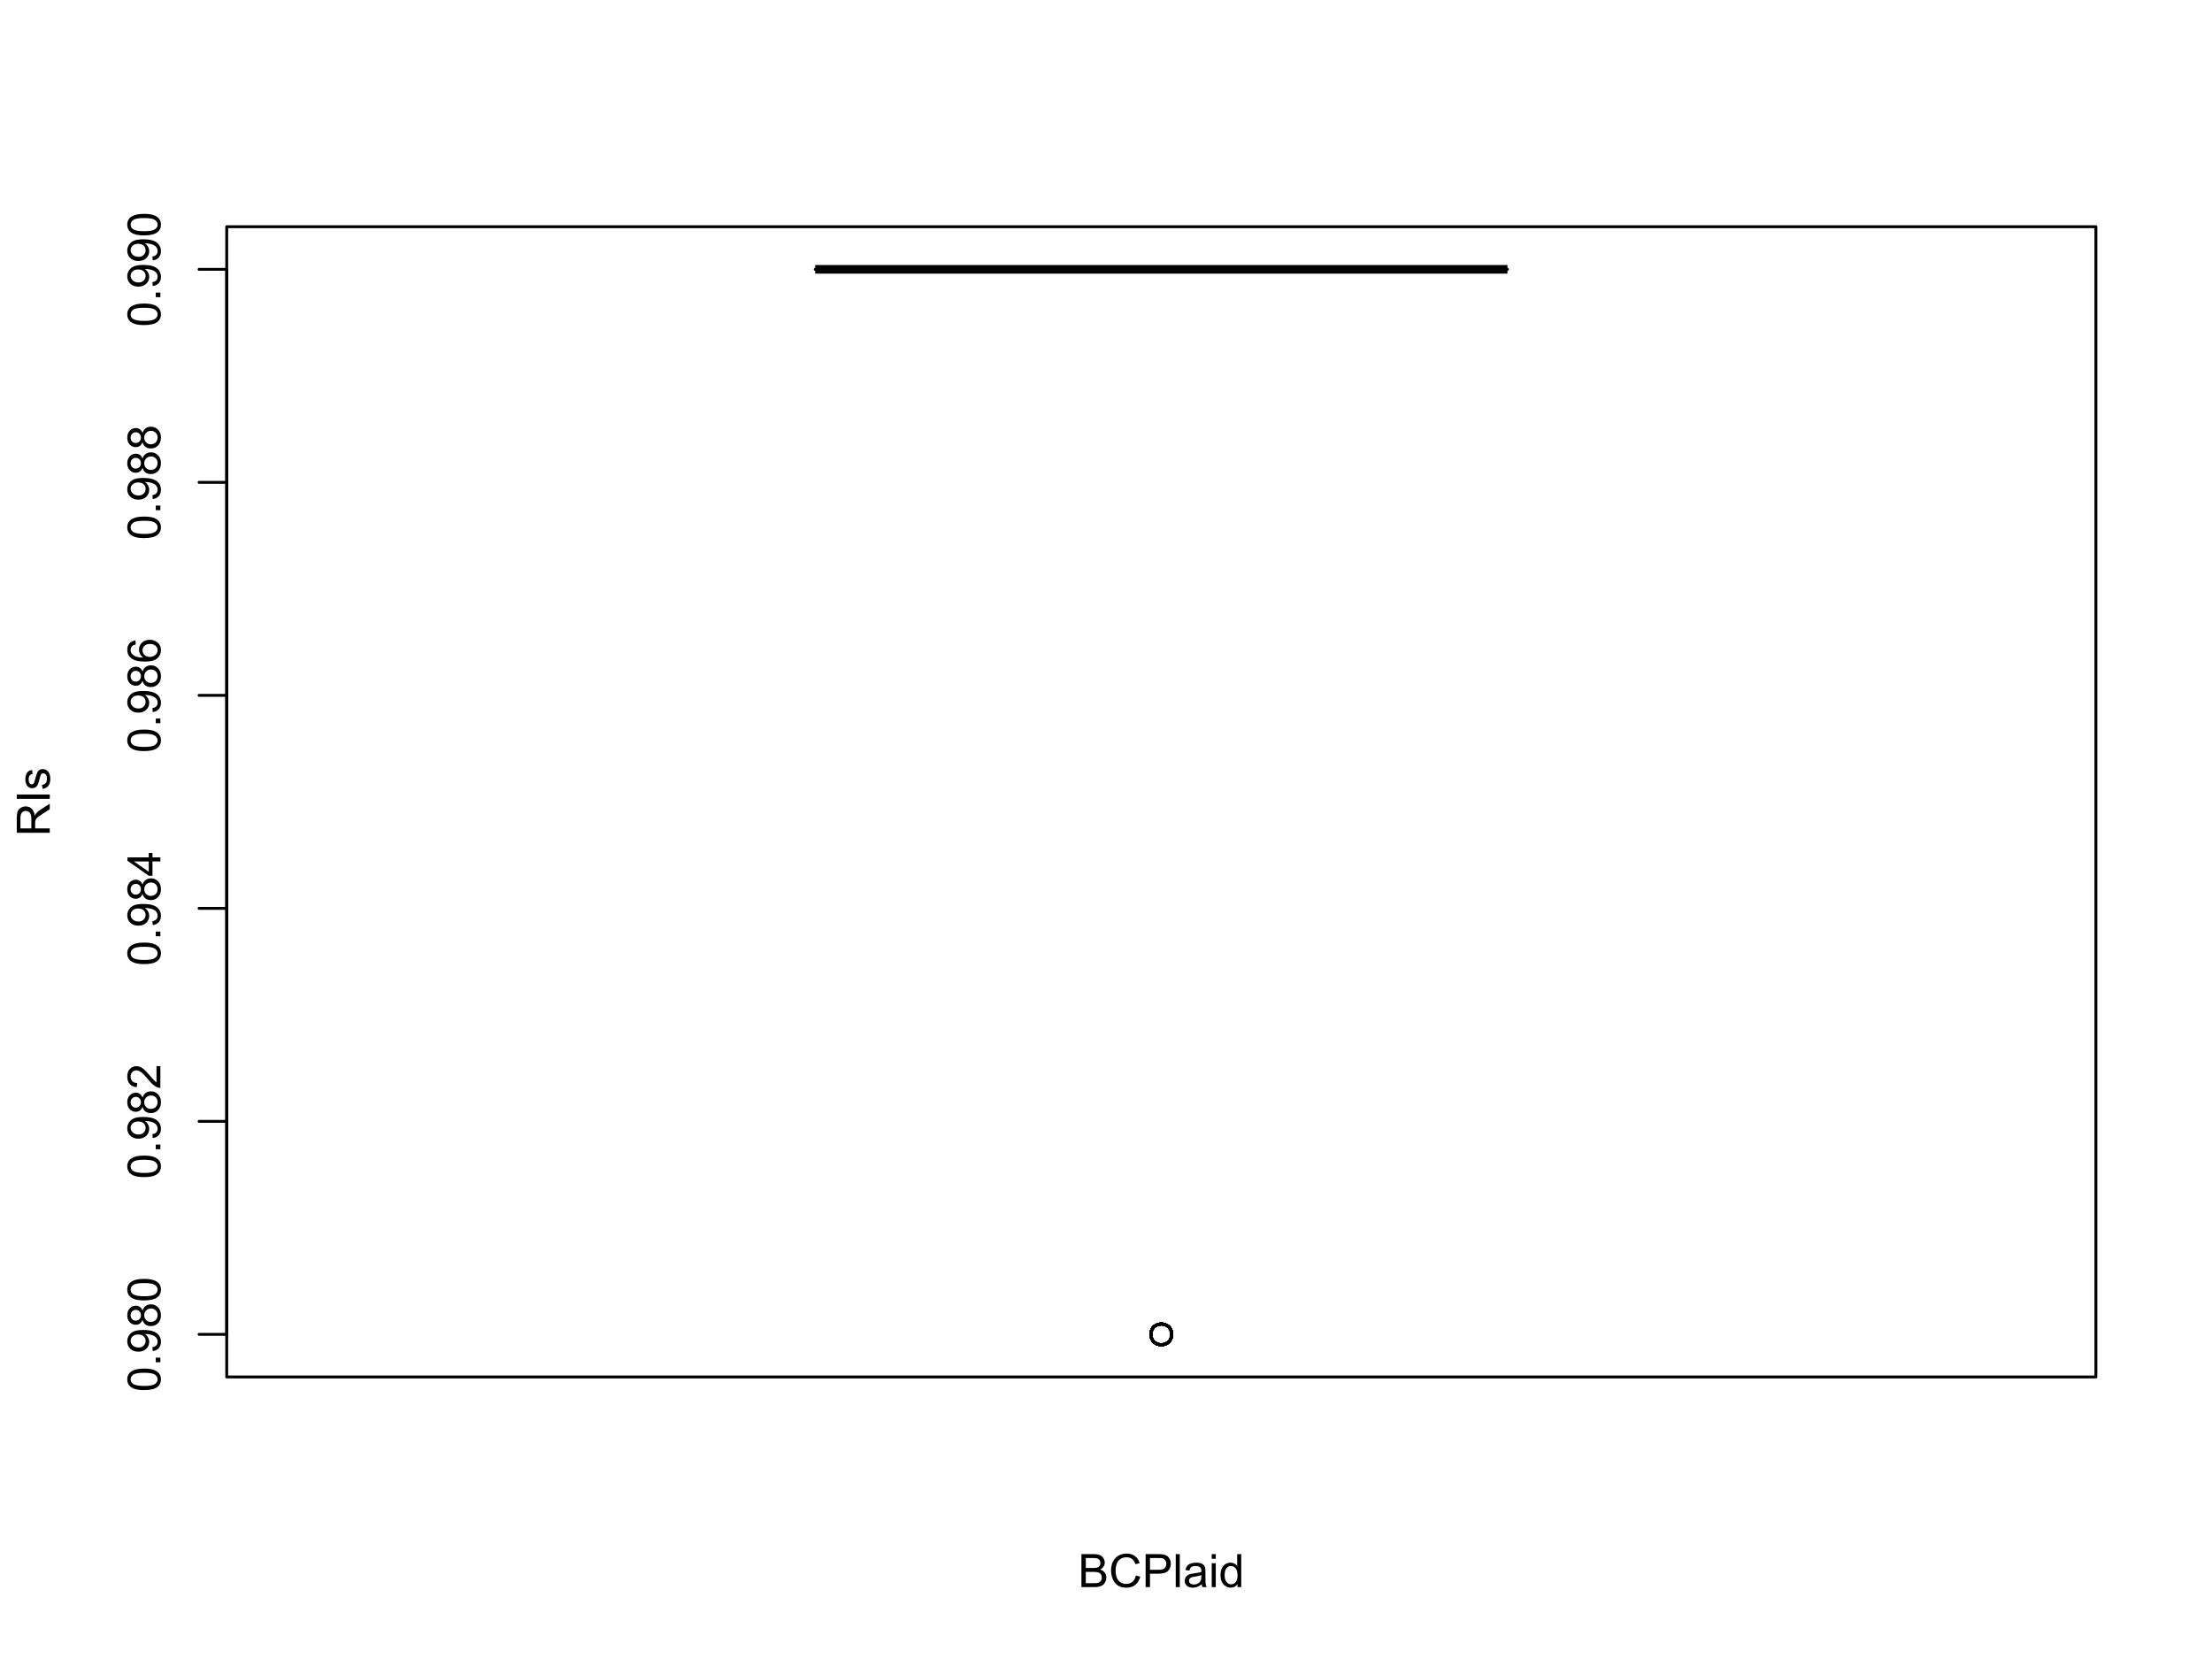
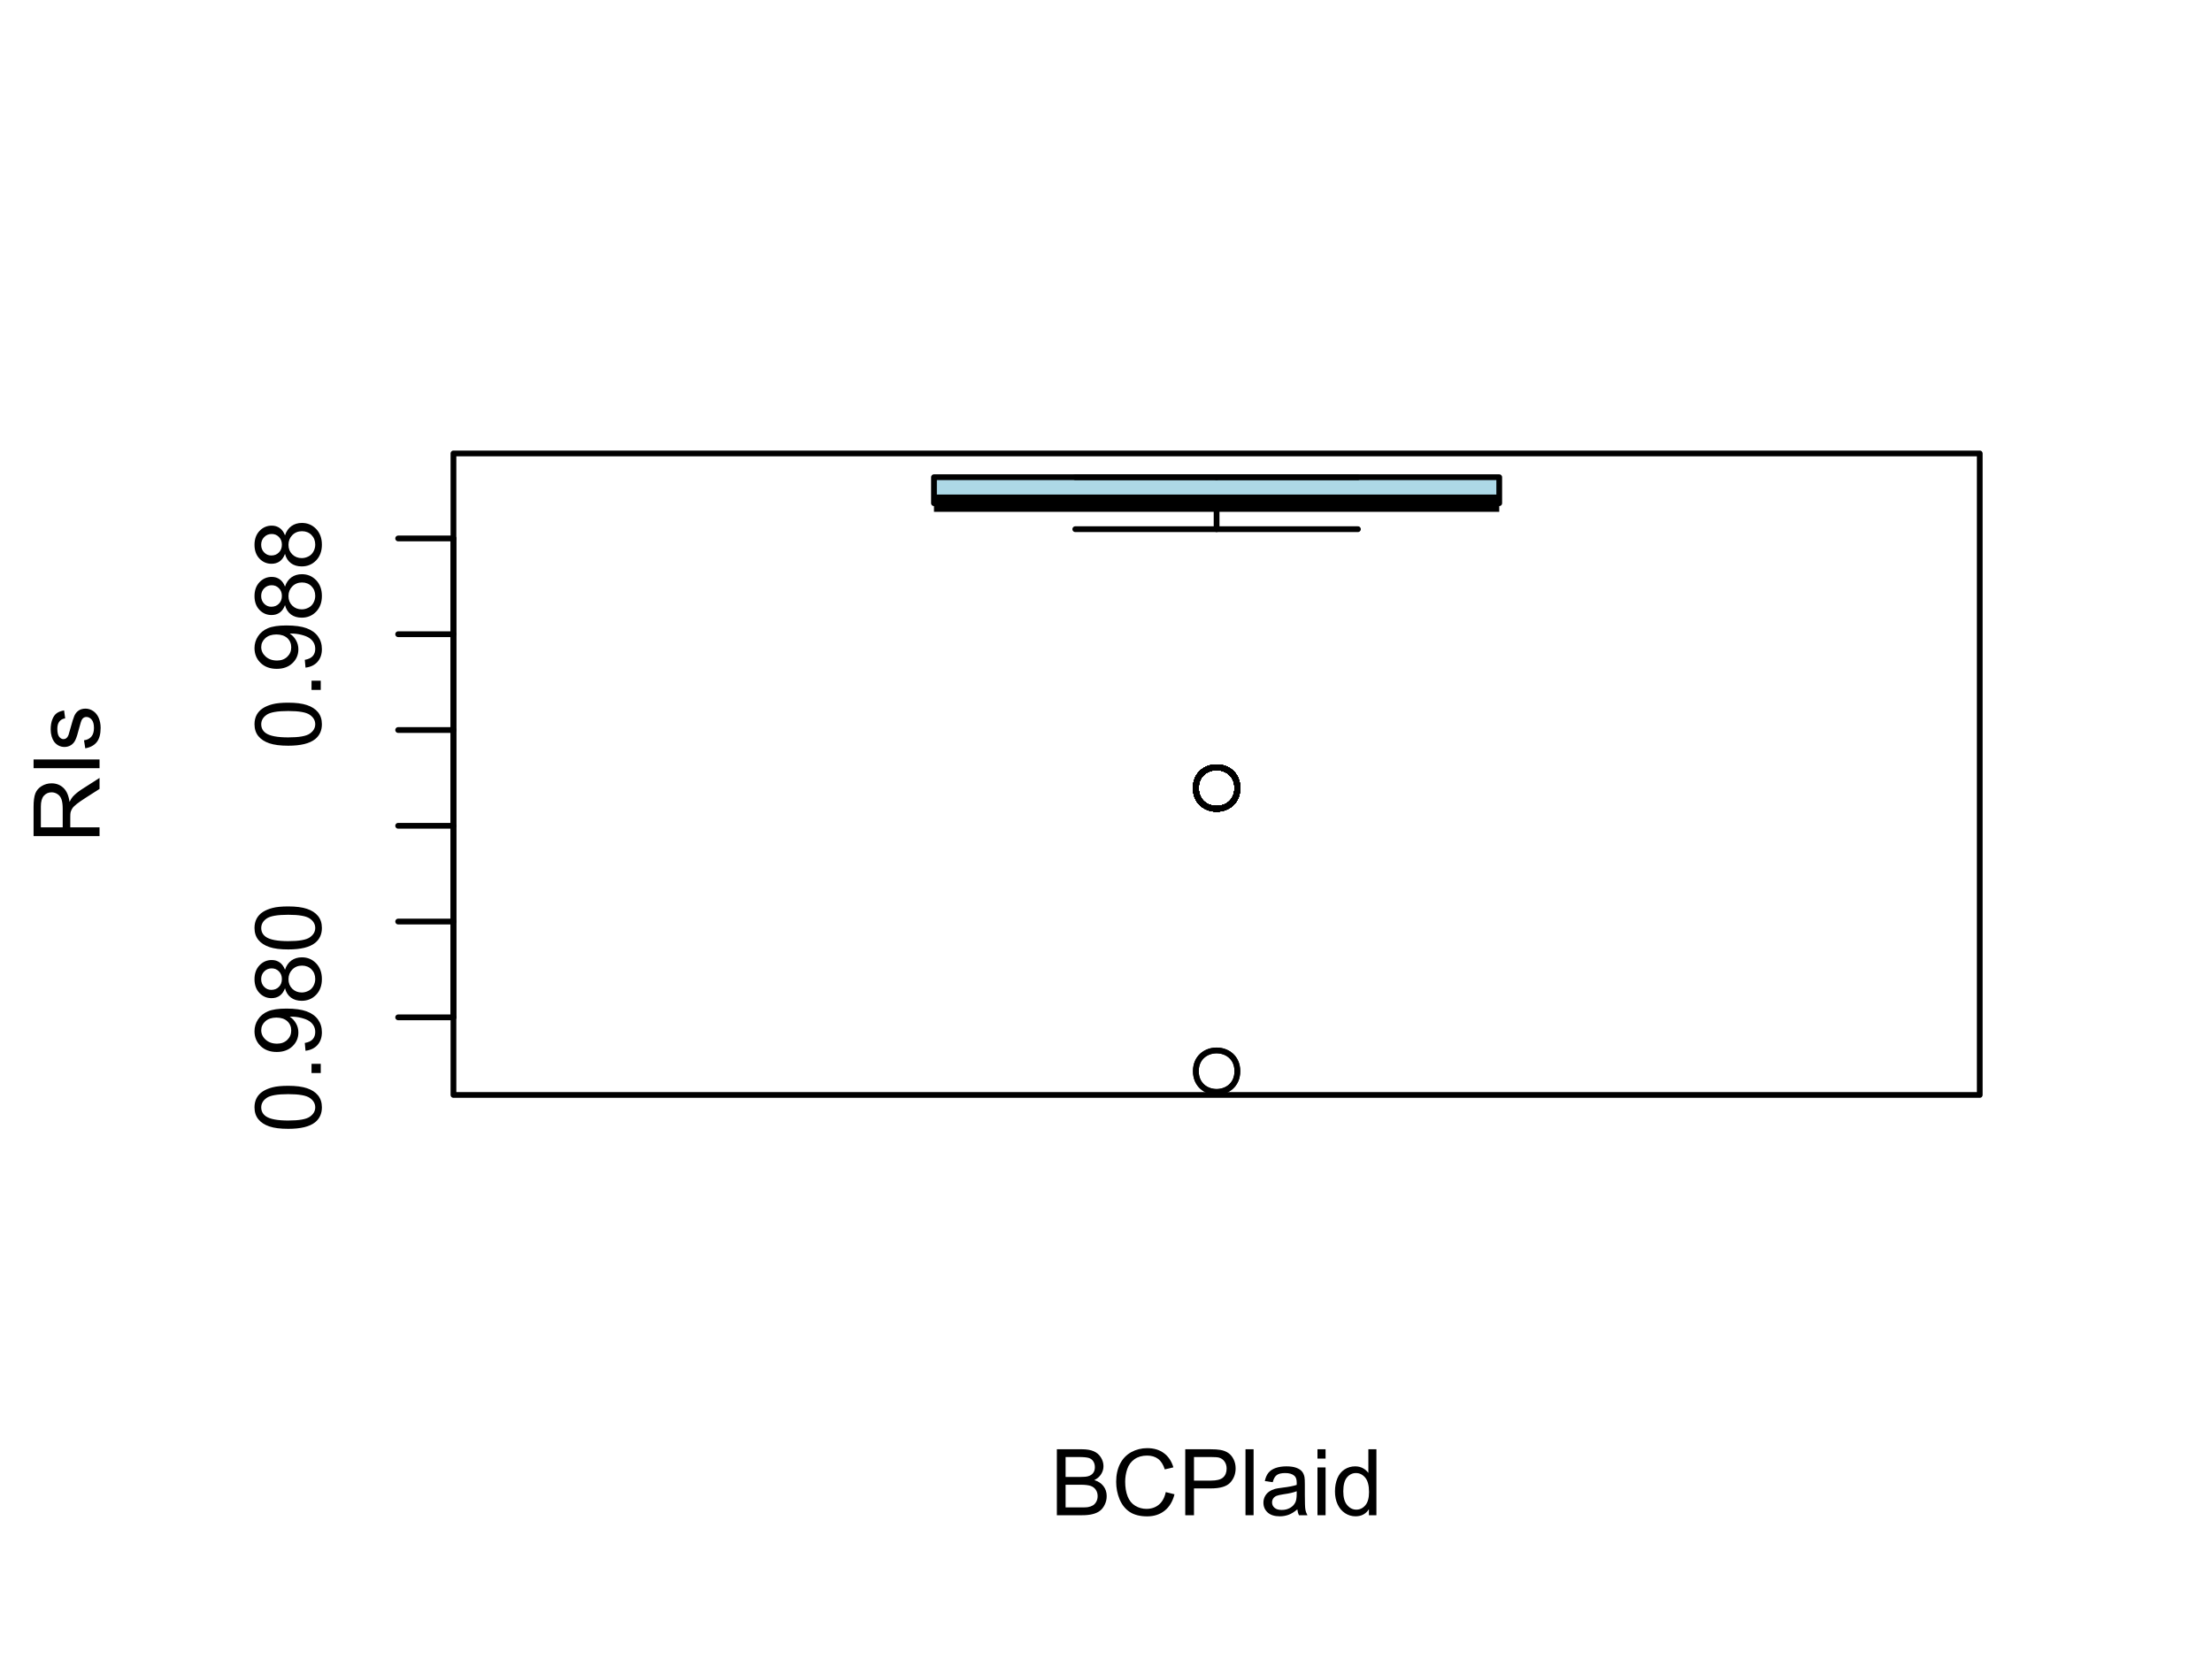
- <svg xmlns="http://www.w3.org/2000/svg" xmlns:xlink="http://www.w3.org/1999/xlink" width="576" height="432" viewBox="0 0 576 432">
+ <svg xmlns="http://www.w3.org/2000/svg" xmlns:xlink="http://www.w3.org/1999/xlink" width="288" height="216" viewBox="0 0 288 216">
  <defs>
    <g>
      <g id="glyph-0-0">
        <path d="M -4.234 -0.5 C -5.25 -0.5 -6.07 -0.602 -6.688 -0.812 C -7.309 -1.02 -7.785 -1.332 -8.121 -1.742 C -8.457 -2.156 -8.625 -2.672 -8.625 -3.301 C -8.625 -3.758 -8.531 -4.164 -8.348 -4.512 C -8.16 -4.859 -7.895 -5.145 -7.543 -5.375 C -7.195 -5.598 -6.77 -5.777 -6.266 -5.906 C -5.766 -6.035 -5.086 -6.102 -4.234 -6.102 C -3.227 -6.102 -2.414 -5.996 -1.797 -5.789 C -1.176 -5.582 -0.699 -5.273 -0.359 -4.859 C -0.023 -4.449 0.148 -3.926 0.148 -3.297 C 0.148 -2.469 -0.152 -1.82 -0.742 -1.348 C -1.461 -0.781 -2.621 -0.5 -4.234 -0.5 M -4.234 -1.582 C -2.824 -1.582 -1.887 -1.746 -1.422 -2.078 C -0.953 -2.406 -0.719 -2.812 -0.719 -3.297 C -0.719 -3.781 -0.953 -4.191 -1.422 -4.52 C -1.891 -4.852 -2.828 -5.016 -4.234 -5.016 C -5.648 -5.016 -6.59 -4.852 -7.055 -4.52 C -7.52 -4.191 -7.75 -3.781 -7.75 -3.289 C -7.75 -2.801 -7.547 -2.414 -7.137 -2.129 C -6.613 -1.766 -5.645 -1.582 -4.234 -1.582 Z M -4.234 -1.582 " />
      </g>
      <g id="glyph-0-1">
        <path d="M 0 -1.09 L -1.203 -1.09 L -1.199 -2.289 L 0 -2.289 Z M 0 -1.09 " />
      </g>
      <g id="glyph-0-2">
        <path d="M -1.984 -0.656 L -2.078 -1.672 C -1.602 -1.754 -1.258 -1.918 -1.043 -2.164 C -0.828 -2.402 -0.719 -2.715 -0.719 -3.094 C -0.719 -3.418 -0.793 -3.703 -0.941 -3.945 C -1.09 -4.191 -1.289 -4.391 -1.539 -4.547 C -1.785 -4.703 -2.121 -4.832 -2.543 -4.938 C -2.965 -5.043 -3.395 -5.098 -3.832 -5.098 C -3.879 -5.098 -3.949 -5.094 -4.043 -5.094 C -3.707 -4.883 -3.434 -4.594 -3.227 -4.227 C -3.016 -3.863 -2.914 -3.465 -2.914 -3.039 C -2.914 -2.328 -3.172 -1.73 -3.688 -1.238 C -4.203 -0.746 -4.883 -0.5 -5.727 -0.5 C -6.594 -0.5 -7.297 -0.754 -7.828 -1.27 C -8.359 -1.781 -8.625 -2.426 -8.625 -3.199 C -8.625 -3.758 -8.473 -4.27 -8.172 -4.73 C -7.871 -5.195 -7.445 -5.547 -6.887 -5.785 C -6.332 -6.027 -5.523 -6.148 -4.469 -6.148 C -3.371 -6.148 -2.5 -6.027 -1.848 -5.789 C -1.199 -5.551 -0.703 -5.195 -0.363 -4.727 C -0.023 -4.254 0.148 -3.703 0.148 -3.07 C 0.148 -2.398 -0.039 -1.848 -0.414 -1.422 C -0.785 -0.996 -1.309 -0.742 -1.984 -0.656 M -5.777 -4.977 C -6.383 -4.973 -6.863 -4.812 -7.219 -4.492 C -7.574 -4.168 -7.75 -3.781 -7.75 -3.328 C -7.75 -2.859 -7.559 -2.449 -7.18 -2.105 C -6.793 -1.754 -6.297 -1.582 -5.688 -1.582 C -5.141 -1.582 -4.699 -1.746 -4.355 -2.078 C -4.016 -2.406 -3.844 -2.812 -3.844 -3.301 C -3.844 -3.785 -4.016 -4.188 -4.355 -4.504 C -4.699 -4.816 -5.172 -4.973 -5.777 -4.977 Z M -5.777 -4.977 " />
      </g>
      <g id="glyph-0-3">
        <path d="M -4.656 -2.121 C -4.816 -1.684 -5.047 -1.359 -5.344 -1.148 C -5.641 -0.938 -5.996 -0.832 -6.41 -0.832 C -7.035 -0.832 -7.559 -1.059 -7.984 -1.508 C -8.41 -1.953 -8.625 -2.551 -8.625 -3.301 C -8.625 -4.051 -8.406 -4.652 -7.973 -5.109 C -7.535 -5.566 -7.004 -5.797 -6.383 -5.797 C -5.98 -5.797 -5.637 -5.691 -5.34 -5.48 C -5.047 -5.273 -4.816 -4.953 -4.656 -4.531 C -4.484 -5.055 -4.207 -5.457 -3.824 -5.734 C -3.441 -6.008 -2.984 -6.148 -2.453 -6.148 C -1.719 -6.148 -1.102 -5.887 -0.602 -5.367 C -0.105 -4.848 0.148 -4.164 0.148 -3.316 C 0.148 -2.469 -0.105 -1.785 -0.605 -1.266 C -1.109 -0.746 -1.734 -0.488 -2.484 -0.488 C -3.043 -0.488 -3.512 -0.629 -3.887 -0.91 C -4.266 -1.195 -4.52 -1.598 -4.656 -2.121 M -6.445 -1.91 C -6.039 -1.91 -5.707 -2.039 -5.449 -2.305 C -5.191 -2.562 -5.062 -2.902 -5.062 -3.324 C -5.062 -3.727 -5.191 -4.062 -5.445 -4.32 C -5.703 -4.582 -6.016 -4.711 -6.387 -4.711 C -6.773 -4.711 -7.098 -4.578 -7.363 -4.309 C -7.625 -4.043 -7.758 -3.711 -7.758 -3.312 C -7.758 -2.906 -7.629 -2.574 -7.371 -2.309 C -7.113 -2.043 -6.805 -1.91 -6.445 -1.91 M -2.477 -1.57 C -2.176 -1.57 -1.887 -1.641 -1.605 -1.785 C -1.324 -1.926 -1.105 -2.141 -0.953 -2.422 C -0.797 -2.703 -0.719 -3.004 -0.719 -3.328 C -0.719 -3.832 -0.883 -4.25 -1.207 -4.578 C -1.531 -4.906 -1.941 -5.07 -2.441 -5.07 C -2.949 -5.07 -3.371 -4.898 -3.703 -4.562 C -4.035 -4.223 -4.203 -3.801 -4.203 -3.293 C -4.203 -2.797 -4.039 -2.387 -3.711 -2.059 C -3.383 -1.734 -2.969 -1.57 -2.477 -1.57 Z M -2.477 -1.57 " />
      </g>
      <g id="glyph-0-4">
-         <path d="M -1.012 -6.039 L 0 -6.039 L 0 -0.363 C -0.254 -0.355 -0.5 -0.395 -0.734 -0.488 C -1.117 -0.629 -1.5 -0.863 -1.875 -1.18 C -2.25 -1.5 -2.684 -1.957 -3.176 -2.562 C -3.941 -3.492 -4.547 -4.125 -4.996 -4.453 C -5.441 -4.781 -5.867 -4.945 -6.266 -4.945 C -6.68 -4.945 -7.035 -4.797 -7.32 -4.496 C -7.609 -4.199 -7.75 -3.809 -7.75 -3.328 C -7.75 -2.82 -7.602 -2.414 -7.297 -2.109 C -6.992 -1.805 -6.57 -1.648 -6.031 -1.648 L -6.141 -0.562 C -6.949 -0.637 -7.566 -0.918 -7.988 -1.402 C -8.414 -1.883 -8.625 -2.535 -8.625 -3.352 C -8.625 -4.176 -8.398 -4.828 -7.938 -5.309 C -7.484 -5.789 -6.914 -6.031 -6.242 -6.031 C -5.895 -6.031 -5.559 -5.957 -5.227 -5.82 C -4.895 -5.676 -4.543 -5.445 -4.18 -5.117 C -3.809 -4.793 -3.305 -4.25 -2.664 -3.492 C -2.133 -2.859 -1.773 -2.453 -1.586 -2.273 C -1.395 -2.094 -1.203 -1.945 -1.012 -1.828 Z M -1.012 -6.039 " />
+         <path d="M 0 -0.945 L -8.59 -0.945 L -8.59 -4.754 C -8.59 -5.516 -8.512 -6.102 -8.359 -6.5 C -8.203 -6.898 -7.93 -7.215 -7.539 -7.453 C -7.148 -7.691 -6.719 -7.812 -6.246 -7.812 C -5.637 -7.812 -5.121 -7.613 -4.703 -7.219 C -4.285 -6.824 -4.02 -6.215 -3.906 -5.391 C -3.762 -5.691 -3.621 -5.918 -3.48 -6.078 C -3.176 -6.406 -2.793 -6.723 -2.336 -7.02 L 0 -8.516 L 0 -7.086 L -1.785 -5.945 C -2.301 -5.613 -2.695 -5.34 -2.969 -5.125 C -3.242 -4.91 -3.434 -4.719 -3.543 -4.551 C -3.652 -4.379 -3.73 -4.207 -3.773 -4.031 C -3.801 -3.902 -3.812 -3.691 -3.812 -3.398 L -3.812 -2.082 L 0 -2.078 L 0 -0.945 M -4.797 -2.082 L -4.797 -4.523 C -4.797 -5.043 -4.852 -5.449 -4.961 -5.742 C -5.066 -6.035 -5.238 -6.258 -5.477 -6.41 C -5.711 -6.562 -5.969 -6.641 -6.246 -6.641 C -6.652 -6.641 -6.984 -6.492 -7.25 -6.195 C -7.508 -5.902 -7.641 -5.434 -7.641 -4.801 L -7.641 -2.082 Z M -4.797 -2.082 " />
      </g>
      <g id="glyph-0-5">
-         <path d="M 0 -3.879 L -2.055 -3.879 L -2.055 -0.152 L -3.023 -0.152 L -8.59 -4.074 L -8.59 -4.934 L -3.023 -4.934 L -3.023 -6.094 L -2.055 -6.094 L -2.055 -4.934 L 0 -4.934 L 0 -3.879 M -3.023 -3.879 L -6.898 -3.879 L -3.023 -1.191 Z M -3.023 -3.879 " />
+         <path d="M 0 -1.117 L -8.59 -1.121 L -8.59 -2.258 L 0 -2.258 Z M 0 -1.117 " />
      </g>
      <g id="glyph-0-6">
-         <path d="M -6.484 -5.969 L -6.406 -4.922 C -6.816 -4.828 -7.117 -4.695 -7.305 -4.523 C -7.605 -4.238 -7.758 -3.887 -7.758 -3.469 C -7.758 -3.133 -7.664 -2.836 -7.477 -2.586 C -7.234 -2.25 -6.879 -1.988 -6.414 -1.801 C -5.949 -1.605 -5.289 -1.508 -4.43 -1.5 C -4.816 -1.754 -5.102 -2.062 -5.289 -2.434 C -5.477 -2.797 -5.57 -3.184 -5.57 -3.586 C -5.57 -4.289 -5.312 -4.887 -4.797 -5.383 C -4.277 -5.875 -3.609 -6.125 -2.789 -6.125 C -2.25 -6.125 -1.75 -6.008 -1.285 -5.773 C -0.824 -5.543 -0.469 -5.223 -0.223 -4.816 C 0.023 -4.41 0.148 -3.949 0.148 -3.434 C 0.148 -2.555 -0.176 -1.836 -0.824 -1.281 C -1.469 -0.727 -2.535 -0.453 -4.02 -0.453 C -5.68 -0.453 -6.887 -0.758 -7.641 -1.371 C -8.297 -1.906 -8.625 -2.625 -8.625 -3.535 C -8.625 -4.207 -8.434 -4.762 -8.055 -5.195 C -7.676 -5.625 -7.156 -5.883 -6.484 -5.969 M -2.781 -1.664 C -2.422 -1.664 -2.07 -1.742 -1.738 -1.895 C -1.406 -2.051 -1.156 -2.266 -0.98 -2.543 C -0.809 -2.82 -0.719 -3.109 -0.719 -3.414 C -0.719 -3.859 -0.898 -4.242 -1.258 -4.562 C -1.617 -4.883 -2.105 -5.043 -2.723 -5.047 C -3.316 -5.043 -3.785 -4.887 -4.129 -4.57 C -4.469 -4.254 -4.641 -3.855 -4.641 -3.375 C -4.641 -2.898 -4.469 -2.492 -4.129 -2.164 C -3.785 -1.828 -3.336 -1.664 -2.781 -1.664 Z M -2.781 -1.664 " />
-       </g>
-       <g id="glyph-0-7">
-         <path d="M 0 -0.945 L -8.59 -0.945 L -8.59 -4.754 C -8.59 -5.516 -8.512 -6.102 -8.359 -6.5 C -8.203 -6.898 -7.93 -7.215 -7.539 -7.453 C -7.148 -7.691 -6.719 -7.812 -6.246 -7.812 C -5.637 -7.812 -5.121 -7.613 -4.703 -7.219 C -4.285 -6.824 -4.02 -6.215 -3.906 -5.391 C -3.762 -5.691 -3.621 -5.918 -3.48 -6.078 C -3.176 -6.406 -2.793 -6.723 -2.336 -7.02 L 0 -8.516 L 0 -7.086 L -1.785 -5.945 C -2.301 -5.613 -2.695 -5.34 -2.969 -5.125 C -3.242 -4.91 -3.434 -4.719 -3.543 -4.551 C -3.652 -4.379 -3.73 -4.207 -3.773 -4.031 C -3.801 -3.902 -3.812 -3.691 -3.812 -3.398 L -3.812 -2.082 L 0 -2.078 L 0 -0.945 M -4.797 -2.082 L -4.797 -4.523 C -4.797 -5.043 -4.852 -5.449 -4.961 -5.742 C -5.066 -6.035 -5.238 -6.258 -5.477 -6.41 C -5.711 -6.562 -5.969 -6.641 -6.246 -6.641 C -6.652 -6.641 -6.984 -6.492 -7.25 -6.195 C -7.508 -5.902 -7.641 -5.434 -7.641 -4.801 L -7.641 -2.082 Z M -4.797 -2.082 " />
-       </g>
-       <g id="glyph-0-8">
-         <path d="M 0 -1.117 L -8.59 -1.121 L -8.59 -2.258 L 0 -2.258 Z M 0 -1.117 " />
-       </g>
-       <g id="glyph-0-9">
        <path d="M -1.859 -0.371 L -2.023 -1.414 C -1.602 -1.469 -1.281 -1.633 -1.059 -1.902 C -0.836 -2.168 -0.727 -2.543 -0.727 -3.023 C -0.727 -3.508 -0.824 -3.867 -1.023 -4.102 C -1.219 -4.336 -1.449 -4.453 -1.715 -4.453 C -1.953 -4.453 -2.141 -4.348 -2.277 -4.141 C -2.371 -3.996 -2.492 -3.641 -2.637 -3.062 C -2.832 -2.289 -3 -1.754 -3.145 -1.457 C -3.285 -1.156 -3.484 -0.93 -3.734 -0.777 C -3.988 -0.621 -4.266 -0.547 -4.57 -0.547 C -4.848 -0.547 -5.105 -0.609 -5.34 -0.734 C -5.578 -0.863 -5.773 -1.035 -5.93 -1.254 C -6.051 -1.418 -6.152 -1.641 -6.238 -1.926 C -6.32 -2.207 -6.363 -2.512 -6.363 -2.836 C -6.363 -3.324 -6.293 -3.754 -6.152 -4.121 C -6.012 -4.492 -5.82 -4.762 -5.582 -4.938 C -5.34 -5.113 -5.02 -5.234 -4.617 -5.305 L -4.477 -4.273 C -4.797 -4.227 -5.047 -4.09 -5.227 -3.863 C -5.406 -3.641 -5.496 -3.324 -5.496 -2.914 C -5.496 -2.426 -5.414 -2.082 -5.258 -1.875 C -5.094 -1.668 -4.906 -1.566 -4.695 -1.566 C -4.555 -1.566 -4.434 -1.605 -4.324 -1.695 C -4.211 -1.777 -4.117 -1.914 -4.043 -2.098 C -4.004 -2.203 -3.914 -2.516 -3.773 -3.031 C -3.574 -3.773 -3.41 -4.297 -3.285 -4.59 C -3.156 -4.887 -2.973 -5.117 -2.73 -5.285 C -2.488 -5.453 -2.188 -5.535 -1.828 -5.539 C -1.477 -5.535 -1.145 -5.434 -0.836 -5.23 C -0.523 -5.023 -0.285 -4.727 -0.113 -4.344 C 0.055 -3.953 0.141 -3.516 0.141 -3.031 C 0.141 -2.219 -0.027 -1.605 -0.363 -1.18 C -0.699 -0.758 -1.199 -0.488 -1.859 -0.371 Z M -1.859 -0.371 " />
      </g>
      <g id="glyph-1-0">
        <path d="M 0.879 0 L 0.879 -8.59 L 4.102 -8.59 C 4.758 -8.59 5.285 -8.504 5.68 -8.328 C 6.078 -8.156 6.387 -7.887 6.613 -7.527 C 6.836 -7.164 6.949 -6.785 6.949 -6.391 C 6.949 -6.023 6.852 -5.68 6.648 -5.355 C 6.453 -5.031 6.148 -4.77 5.75 -4.57 C 6.266 -4.418 6.668 -4.156 6.945 -3.789 C 7.227 -3.422 7.367 -2.988 7.367 -2.492 C 7.367 -2.086 7.281 -1.715 7.109 -1.367 C 6.941 -1.023 6.73 -0.758 6.48 -0.57 C 6.23 -0.383 5.918 -0.238 5.539 -0.145 C 5.164 -0.047 4.699 0 4.156 0 L 0.879 0 M 2.016 -4.98 L 3.875 -4.98 C 4.375 -4.98 4.738 -5.012 4.957 -5.078 C 5.246 -5.164 5.465 -5.309 5.609 -5.508 C 5.758 -5.707 5.828 -5.957 5.828 -6.258 C 5.828 -6.543 5.762 -6.793 5.625 -7.012 C 5.488 -7.227 5.293 -7.375 5.039 -7.457 C 4.785 -7.535 4.348 -7.578 3.734 -7.578 L 2.016 -7.578 L 2.016 -4.98 M 2.016 -1.016 L 4.156 -1.016 C 4.52 -1.016 4.777 -1.027 4.93 -1.055 C 5.188 -1.102 5.406 -1.18 5.586 -1.289 C 5.758 -1.398 5.902 -1.559 6.016 -1.766 C 6.129 -1.977 6.188 -2.215 6.188 -2.492 C 6.188 -2.809 6.105 -3.09 5.941 -3.324 C 5.777 -3.562 5.551 -3.727 5.258 -3.824 C 4.969 -3.918 4.547 -3.969 4 -3.969 L 2.016 -3.969 Z M 2.016 -1.016 " />
      </g>
      <g id="glyph-1-1">
        <path d="M 7.055 -3.012 L 8.191 -2.727 C 7.953 -1.789 7.523 -1.078 6.906 -0.59 C 6.285 -0.098 5.527 0.148 4.633 0.148 C 3.711 0.148 2.957 -0.043 2.375 -0.418 C 1.797 -0.797 1.355 -1.344 1.051 -2.055 C 0.75 -2.77 0.598 -3.539 0.598 -4.359 C 0.598 -5.254 0.77 -6.035 1.109 -6.699 C 1.453 -7.367 1.938 -7.871 2.57 -8.219 C 3.199 -8.562 3.895 -8.734 4.652 -8.734 C 5.512 -8.734 6.234 -8.516 6.82 -8.078 C 7.406 -7.641 7.812 -7.027 8.047 -6.234 L 6.926 -5.969 C 6.727 -6.594 6.438 -7.051 6.059 -7.336 C 5.68 -7.621 5.203 -7.766 4.629 -7.766 C 3.969 -7.766 3.418 -7.605 2.973 -7.289 C 2.531 -6.973 2.219 -6.547 2.039 -6.016 C 1.859 -5.48 1.77 -4.93 1.77 -4.367 C 1.77 -3.633 1.875 -2.996 2.09 -2.453 C 2.301 -1.906 2.633 -1.5 3.082 -1.23 C 3.531 -0.961 4.016 -0.828 4.539 -0.828 C 5.176 -0.828 5.715 -1.008 6.156 -1.375 C 6.598 -1.742 6.898 -2.289 7.055 -3.012 Z M 7.055 -3.012 " />
      </g>
      <g id="glyph-1-2">
        <path d="M 0.926 0 L 0.926 -8.59 L 4.164 -8.59 C 4.734 -8.59 5.172 -8.562 5.473 -8.508 C 5.895 -8.438 6.246 -8.305 6.531 -8.105 C 6.816 -7.91 7.047 -7.633 7.223 -7.277 C 7.395 -6.922 7.484 -6.531 7.484 -6.105 C 7.484 -5.375 7.25 -4.758 6.785 -4.25 C 6.32 -3.746 5.48 -3.492 4.266 -3.492 L 2.062 -3.492 L 2.062 0 L 0.926 0 M 2.062 -4.508 L 4.281 -4.508 C 5.016 -4.508 5.539 -4.641 5.848 -4.914 C 6.156 -5.188 6.312 -5.574 6.312 -6.07 C 6.312 -6.43 6.219 -6.738 6.039 -6.992 C 5.855 -7.25 5.617 -7.418 5.32 -7.5 C 5.129 -7.551 4.773 -7.578 4.258 -7.578 L 2.062 -7.578 Z M 2.062 -4.508 " />
      </g>
      <g id="glyph-1-3">
        <path d="M 0.766 0 L 0.766 -8.59 L 1.82 -8.59 L 1.82 0 Z M 0.766 0 " />
      </g>
      <g id="glyph-1-4">
        <path d="M 4.852 -0.766 C 4.461 -0.434 4.086 -0.199 3.723 -0.062 C 3.363 0.07 2.973 0.141 2.562 0.141 C 1.875 0.141 1.352 -0.027 0.984 -0.359 C 0.617 -0.695 0.434 -1.121 0.434 -1.641 C 0.434 -1.945 0.504 -2.223 0.641 -2.477 C 0.781 -2.727 0.961 -2.93 1.188 -3.082 C 1.41 -3.234 1.664 -3.348 1.945 -3.43 C 2.152 -3.48 2.465 -3.535 2.883 -3.586 C 3.734 -3.688 4.359 -3.809 4.766 -3.949 C 4.766 -4.094 4.77 -4.184 4.77 -4.227 C 4.77 -4.652 4.672 -4.957 4.469 -5.133 C 4.203 -5.371 3.801 -5.492 3.27 -5.492 C 2.773 -5.492 2.406 -5.402 2.172 -5.23 C 1.934 -5.055 1.758 -4.746 1.648 -4.305 L 0.617 -4.445 C 0.707 -4.887 0.863 -5.246 1.078 -5.516 C 1.293 -5.789 1.602 -5.996 2.008 -6.145 C 2.414 -6.289 2.887 -6.363 3.422 -6.363 C 3.953 -6.363 4.383 -6.301 4.719 -6.176 C 5.047 -6.051 5.293 -5.895 5.449 -5.703 C 5.605 -5.516 5.715 -5.273 5.777 -4.984 C 5.812 -4.805 5.828 -4.484 5.828 -4.016 L 5.828 -2.609 C 5.828 -1.629 5.852 -1.008 5.898 -0.746 C 5.941 -0.488 6.031 -0.238 6.164 0 L 5.062 0 C 4.953 -0.219 4.883 -0.477 4.852 -0.766 M 4.766 -3.125 C 4.379 -2.965 3.805 -2.832 3.039 -2.727 C 2.605 -2.66 2.301 -2.59 2.121 -2.516 C 1.941 -2.434 1.801 -2.32 1.703 -2.172 C 1.605 -2.02 1.559 -1.852 1.559 -1.672 C 1.559 -1.387 1.664 -1.152 1.879 -0.969 C 2.09 -0.781 2.402 -0.684 2.812 -0.688 C 3.219 -0.684 3.578 -0.773 3.898 -0.953 C 4.211 -1.129 4.445 -1.371 4.594 -1.68 C 4.707 -1.918 4.762 -2.27 4.766 -2.734 Z M 4.766 -3.125 " />
      </g>
      <g id="glyph-1-5">
        <path d="M 0.797 -7.375 L 0.797 -8.59 L 1.852 -8.59 L 1.852 -7.375 L 0.797 -7.375 M 0.797 0 L 0.797 -6.223 L 1.852 -6.223 L 1.852 0 Z M 0.797 0 " />
      </g>
      <g id="glyph-1-6">
        <path d="M 4.828 0 L 4.828 -0.785 C 4.434 -0.168 3.852 0.141 3.086 0.141 C 2.59 0.141 2.137 0.004 1.719 -0.27 C 1.305 -0.543 0.98 -0.926 0.754 -1.414 C 0.523 -1.906 0.41 -2.469 0.41 -3.105 C 0.41 -3.727 0.512 -4.289 0.719 -4.797 C 0.926 -5.301 1.238 -5.688 1.652 -5.961 C 2.066 -6.227 2.527 -6.363 3.039 -6.363 C 3.414 -6.363 3.75 -6.285 4.043 -6.125 C 4.336 -5.969 4.574 -5.762 4.758 -5.508 L 4.758 -8.59 L 5.805 -8.59 L 5.805 0 L 4.828 0 M 1.492 -3.105 C 1.492 -2.309 1.66 -1.711 2 -1.32 C 2.332 -0.922 2.73 -0.727 3.188 -0.727 C 3.648 -0.727 4.039 -0.914 4.363 -1.293 C 4.684 -1.668 4.844 -2.242 4.844 -3.016 C 4.844 -3.867 4.68 -4.492 4.352 -4.891 C 4.023 -5.289 3.621 -5.492 3.141 -5.492 C 2.672 -5.492 2.281 -5.297 1.965 -4.914 C 1.652 -4.531 1.492 -3.93 1.492 -3.105 Z M 1.492 -3.105 " />
      </g>
    </g>
+     <clipPath id="clip-0">
+       <path clip-rule="nonzero" d="M 155 136 L 162 136 L 162 142.559 L 155 142.559 Z M 155 136 " />
+     </clipPath>
+     <clipPath id="clip-1">
+       <path clip-rule="nonzero" d="M 155 136 L 162 136 L 162 142.559 L 155 142.559 Z M 155 136 " />
+     </clipPath>
  </defs>
-   <rect x="-57.6" y="-43.2" width="691.2" height="518.4" fill="rgb(100%, 100%, 100%)" fill-opacity="1" />
-   <path fill="none" stroke-width="2.25" stroke-linecap="butt" stroke-linejoin="round" stroke="rgb(0%, 0%, 0%)" stroke-opacity="1" stroke-miterlimit="10" d="M 212.266 70.133 L 392.535 70.133 " />
-   <path fill="none" stroke-width="0.75" stroke-linecap="round" stroke-linejoin="round" stroke="rgb(0%, 0%, 0%)" stroke-opacity="1" stroke-dasharray="3 3" stroke-miterlimit="10" d="M 302.398 70.133 L 302.398 70.133 " />
-   <path fill="none" stroke-width="0.75" stroke-linecap="round" stroke-linejoin="round" stroke="rgb(0%, 0%, 0%)" stroke-opacity="1" stroke-dasharray="3 3" stroke-miterlimit="10" d="M 302.398 70.133 L 302.398 70.133 " />
-   <path fill="none" stroke-width="0.75" stroke-linecap="round" stroke-linejoin="round" stroke="rgb(0%, 0%, 0%)" stroke-opacity="1" stroke-miterlimit="10" d="M 257.332 70.133 L 347.465 70.133 " />
-   <path fill="none" stroke-width="0.75" stroke-linecap="round" stroke-linejoin="round" stroke="rgb(0%, 0%, 0%)" stroke-opacity="1" stroke-miterlimit="10" d="M 257.332 70.133 L 347.465 70.133 " />
-   <path fill="none" stroke-width="0.75" stroke-linecap="round" stroke-linejoin="round" stroke="rgb(0%, 0%, 0%)" stroke-opacity="1" stroke-miterlimit="10" d="M 212.266 70.133 L 392.535 70.133 Z M 212.266 70.133 " />
-   <path fill="none" stroke-width="0.75" stroke-linecap="round" stroke-linejoin="round" stroke="rgb(0%, 0%, 0%)" stroke-opacity="1" stroke-miterlimit="10" d="M 305.102 347.465 C 305.102 351.066 299.699 351.066 299.699 347.465 C 299.699 343.867 305.102 343.867 305.102 347.465 " />
-   <path fill="none" stroke-width="0.75" stroke-linecap="round" stroke-linejoin="round" stroke="rgb(0%, 0%, 0%)" stroke-opacity="1" stroke-miterlimit="10" d="M 305.102 347.465 C 305.102 351.066 299.699 351.066 299.699 347.465 C 299.699 343.867 305.102 343.867 305.102 347.465 " />
-   <path fill="none" stroke-width="0.75" stroke-linecap="round" stroke-linejoin="round" stroke="rgb(0%, 0%, 0%)" stroke-opacity="1" stroke-miterlimit="10" d="M 305.102 347.465 C 305.102 351.066 299.699 351.066 299.699 347.465 C 299.699 343.867 305.102 343.867 305.102 347.465 " />
-   <path fill="none" stroke-width="0.75" stroke-linecap="round" stroke-linejoin="round" stroke="rgb(0%, 0%, 0%)" stroke-opacity="1" stroke-miterlimit="10" d="M 305.102 347.465 C 305.102 351.066 299.699 351.066 299.699 347.465 C 299.699 343.867 305.102 343.867 305.102 347.465 " />
-   <path fill="none" stroke-width="0.75" stroke-linecap="round" stroke-linejoin="round" stroke="rgb(0%, 0%, 0%)" stroke-opacity="1" stroke-miterlimit="10" d="M 305.102 347.465 C 305.102 351.066 299.699 351.066 299.699 347.465 C 299.699 343.867 305.102 343.867 305.102 347.465 " />
-   <path fill="none" stroke-width="0.75" stroke-linecap="round" stroke-linejoin="round" stroke="rgb(0%, 0%, 0%)" stroke-opacity="1" stroke-miterlimit="10" d="M 305.102 347.465 C 305.102 351.066 299.699 351.066 299.699 347.465 C 299.699 343.867 305.102 343.867 305.102 347.465 " />
-   <path fill="none" stroke-width="0.75" stroke-linecap="round" stroke-linejoin="round" stroke="rgb(0%, 0%, 0%)" stroke-opacity="1" stroke-miterlimit="10" d="M 305.102 347.465 C 305.102 351.066 299.699 351.066 299.699 347.465 C 299.699 343.867 305.102 343.867 305.102 347.465 " />
-   <path fill="none" stroke-width="0.75" stroke-linecap="round" stroke-linejoin="round" stroke="rgb(0%, 0%, 0%)" stroke-opacity="1" stroke-miterlimit="10" d="M 305.102 347.465 C 305.102 351.066 299.699 351.066 299.699 347.465 C 299.699 343.867 305.102 343.867 305.102 347.465 " />
-   <path fill="none" stroke-width="0.75" stroke-linecap="round" stroke-linejoin="round" stroke="rgb(0%, 0%, 0%)" stroke-opacity="1" stroke-miterlimit="10" d="M 305.102 347.465 C 305.102 351.066 299.699 351.066 299.699 347.465 C 299.699 343.867 305.102 343.867 305.102 347.465 " />
-   <path fill="none" stroke-width="0.75" stroke-linecap="round" stroke-linejoin="round" stroke="rgb(0%, 0%, 0%)" stroke-opacity="1" stroke-miterlimit="10" d="M 305.102 347.465 C 305.102 351.066 299.699 351.066 299.699 347.465 C 299.699 343.867 305.102 343.867 305.102 347.465 " />
-   <path fill="none" stroke-width="0.75" stroke-linecap="round" stroke-linejoin="round" stroke="rgb(0%, 0%, 0%)" stroke-opacity="1" stroke-miterlimit="10" d="M 305.102 347.465 C 305.102 351.066 299.699 351.066 299.699 347.465 C 299.699 343.867 305.102 343.867 305.102 347.465 " />
-   <path fill="none" stroke-width="0.75" stroke-linecap="round" stroke-linejoin="round" stroke="rgb(0%, 0%, 0%)" stroke-opacity="1" stroke-miterlimit="10" d="M 305.102 347.465 C 305.102 351.066 299.699 351.066 299.699 347.465 C 299.699 343.867 305.102 343.867 305.102 347.465 " />
-   <path fill="none" stroke-width="0.75" stroke-linecap="round" stroke-linejoin="round" stroke="rgb(0%, 0%, 0%)" stroke-opacity="1" stroke-miterlimit="10" d="M 305.102 347.465 C 305.102 351.066 299.699 351.066 299.699 347.465 C 299.699 343.867 305.102 343.867 305.102 347.465 " />
-   <path fill="none" stroke-width="0.75" stroke-linecap="round" stroke-linejoin="round" stroke="rgb(0%, 0%, 0%)" stroke-opacity="1" stroke-miterlimit="10" d="M 305.102 347.465 C 305.102 351.066 299.699 351.066 299.699 347.465 C 299.699 343.867 305.102 343.867 305.102 347.465 " />
-   <path fill="none" stroke-width="0.75" stroke-linecap="round" stroke-linejoin="round" stroke="rgb(0%, 0%, 0%)" stroke-opacity="1" stroke-miterlimit="10" d="M 305.102 347.465 C 305.102 351.066 299.699 351.066 299.699 347.465 C 299.699 343.867 305.102 343.867 305.102 347.465 " />
-   <path fill="none" stroke-width="0.75" stroke-linecap="round" stroke-linejoin="round" stroke="rgb(0%, 0%, 0%)" stroke-opacity="1" stroke-miterlimit="10" d="M 305.102 347.465 C 305.102 351.066 299.699 351.066 299.699 347.465 C 299.699 343.867 305.102 343.867 305.102 347.465 " />
-   <path fill="none" stroke-width="0.75" stroke-linecap="round" stroke-linejoin="round" stroke="rgb(0%, 0%, 0%)" stroke-opacity="1" stroke-miterlimit="10" d="M 305.102 347.465 C 305.102 351.066 299.699 351.066 299.699 347.465 C 299.699 343.867 305.102 343.867 305.102 347.465 " />
-   <path fill="none" stroke-width="0.75" stroke-linecap="round" stroke-linejoin="round" stroke="rgb(0%, 0%, 0%)" stroke-opacity="1" stroke-miterlimit="10" d="M 305.102 347.465 C 305.102 351.066 299.699 351.066 299.699 347.465 C 299.699 343.867 305.102 343.867 305.102 347.465 " />
-   <path fill="none" stroke-width="0.75" stroke-linecap="round" stroke-linejoin="round" stroke="rgb(0%, 0%, 0%)" stroke-opacity="1" stroke-miterlimit="10" d="M 305.102 347.465 C 305.102 351.066 299.699 351.066 299.699 347.465 C 299.699 343.867 305.102 343.867 305.102 347.465 " />
-   <path fill="none" stroke-width="0.75" stroke-linecap="round" stroke-linejoin="round" stroke="rgb(0%, 0%, 0%)" stroke-opacity="1" stroke-miterlimit="10" d="M 305.102 347.465 C 305.102 351.066 299.699 351.066 299.699 347.465 C 299.699 343.867 305.102 343.867 305.102 347.465 " />
-   <path fill="none" stroke-width="0.75" stroke-linecap="round" stroke-linejoin="round" stroke="rgb(0%, 0%, 0%)" stroke-opacity="1" stroke-miterlimit="10" d="M 59.039 347.465 L 59.039 70.133 " />
-   <path fill="none" stroke-width="0.75" stroke-linecap="round" stroke-linejoin="round" stroke="rgb(0%, 0%, 0%)" stroke-opacity="1" stroke-miterlimit="10" d="M 59.039 347.465 L 51.84 347.465 " />
-   <path fill="none" stroke-width="0.75" stroke-linecap="round" stroke-linejoin="round" stroke="rgb(0%, 0%, 0%)" stroke-opacity="1" stroke-miterlimit="10" d="M 59.039 292 L 51.84 292 " />
-   <path fill="none" stroke-width="0.75" stroke-linecap="round" stroke-linejoin="round" stroke="rgb(0%, 0%, 0%)" stroke-opacity="1" stroke-miterlimit="10" d="M 59.039 236.535 L 51.84 236.535 " />
-   <path fill="none" stroke-width="0.75" stroke-linecap="round" stroke-linejoin="round" stroke="rgb(0%, 0%, 0%)" stroke-opacity="1" stroke-miterlimit="10" d="M 59.039 181.066 L 51.84 181.066 " />
-   <path fill="none" stroke-width="0.75" stroke-linecap="round" stroke-linejoin="round" stroke="rgb(0%, 0%, 0%)" stroke-opacity="1" stroke-miterlimit="10" d="M 59.039 125.602 L 51.84 125.602 " />
-   <path fill="none" stroke-width="0.75" stroke-linecap="round" stroke-linejoin="round" stroke="rgb(0%, 0%, 0%)" stroke-opacity="1" stroke-miterlimit="10" d="M 59.039 70.133 L 51.84 70.133 " />
+   <rect x="-28.8" y="-21.6" width="345.6" height="259.2" fill="rgb(100%, 100%, 100%)" fill-opacity="1" />
+   <path fill-rule="nonzero" fill="rgb(67.843%, 84.706%, 90.196%)" fill-opacity="1" d="M 121.602 65.516 L 195.199 65.516 L 195.199 62.133 L 121.602 62.133 Z M 121.602 65.516 " />
+   <path fill="none" stroke-width="2.25" stroke-linecap="butt" stroke-linejoin="round" stroke="rgb(0%, 0%, 0%)" stroke-opacity="1" stroke-miterlimit="10" d="M 121.602 65.516 L 195.199 65.516 " />
+   <path fill="none" stroke-width="0.75" stroke-linecap="round" stroke-linejoin="round" stroke="rgb(0%, 0%, 0%)" stroke-opacity="1" stroke-dasharray="3 3" stroke-miterlimit="10" d="M 158.398 68.898 L 158.398 65.516 " />
+   <path fill="none" stroke-width="0.75" stroke-linecap="round" stroke-linejoin="round" stroke="rgb(0%, 0%, 0%)" stroke-opacity="1" stroke-dasharray="3 3" stroke-miterlimit="10" d="M 158.398 62.133 L 158.398 62.133 " />
+   <path fill="none" stroke-width="0.75" stroke-linecap="round" stroke-linejoin="round" stroke="rgb(0%, 0%, 0%)" stroke-opacity="1" stroke-miterlimit="10" d="M 140 68.898 L 176.801 68.898 " />
+   <path fill="none" stroke-width="0.75" stroke-linecap="round" stroke-linejoin="round" stroke="rgb(0%, 0%, 0%)" stroke-opacity="1" stroke-miterlimit="10" d="M 140 62.133 L 176.801 62.133 " />
+   <path fill="none" stroke-width="0.75" stroke-linecap="round" stroke-linejoin="round" stroke="rgb(0%, 0%, 0%)" stroke-opacity="1" stroke-miterlimit="10" d="M 121.602 65.516 L 195.199 65.516 L 195.199 62.133 L 121.602 62.133 Z M 121.602 65.516 " />
+   <path fill="none" stroke-width="0.75" stroke-linecap="round" stroke-linejoin="round" stroke="rgb(0%, 0%, 0%)" stroke-opacity="1" stroke-miterlimit="10" d="M 161.102 102.605 C 161.102 106.203 155.699 106.203 155.699 102.605 C 155.699 99.004 161.102 99.004 161.102 102.605 " />
+   <path fill="none" stroke-width="0.75" stroke-linecap="round" stroke-linejoin="round" stroke="rgb(0%, 0%, 0%)" stroke-opacity="1" stroke-miterlimit="10" d="M 161.102 102.605 C 161.102 106.203 155.699 106.203 155.699 102.605 C 155.699 99.004 161.102 99.004 161.102 102.605 " />
+   <path fill="none" stroke-width="0.75" stroke-linecap="round" stroke-linejoin="round" stroke="rgb(0%, 0%, 0%)" stroke-opacity="1" stroke-miterlimit="10" d="M 161.102 102.605 C 161.102 106.203 155.699 106.203 155.699 102.605 C 155.699 99.004 161.102 99.004 161.102 102.605 " />
+   <path fill="none" stroke-width="0.75" stroke-linecap="round" stroke-linejoin="round" stroke="rgb(0%, 0%, 0%)" stroke-opacity="1" stroke-miterlimit="10" d="M 161.102 102.605 C 161.102 106.203 155.699 106.203 155.699 102.605 C 155.699 99.004 161.102 99.004 161.102 102.605 " />
+   <path fill="none" stroke-width="0.75" stroke-linecap="round" stroke-linejoin="round" stroke="rgb(0%, 0%, 0%)" stroke-opacity="1" stroke-miterlimit="10" d="M 161.102 102.605 C 161.102 106.203 155.699 106.203 155.699 102.605 C 155.699 99.004 161.102 99.004 161.102 102.605 " />
+   <path fill="none" stroke-width="0.75" stroke-linecap="round" stroke-linejoin="round" stroke="rgb(0%, 0%, 0%)" stroke-opacity="1" stroke-miterlimit="10" d="M 161.102 102.605 C 161.102 106.203 155.699 106.203 155.699 102.605 C 155.699 99.004 161.102 99.004 161.102 102.605 " />
+   <path fill="none" stroke-width="0.75" stroke-linecap="round" stroke-linejoin="round" stroke="rgb(0%, 0%, 0%)" stroke-opacity="1" stroke-miterlimit="10" d="M 161.102 102.605 C 161.102 106.203 155.699 106.203 155.699 102.605 C 155.699 99.004 161.102 99.004 161.102 102.605 " />
+   <path fill="none" stroke-width="0.75" stroke-linecap="round" stroke-linejoin="round" stroke="rgb(0%, 0%, 0%)" stroke-opacity="1" stroke-miterlimit="10" d="M 161.102 102.605 C 161.102 106.203 155.699 106.203 155.699 102.605 C 155.699 99.004 161.102 99.004 161.102 102.605 " />
+   <path fill="none" stroke-width="0.75" stroke-linecap="round" stroke-linejoin="round" stroke="rgb(0%, 0%, 0%)" stroke-opacity="1" stroke-miterlimit="10" d="M 161.102 102.605 C 161.102 106.203 155.699 106.203 155.699 102.605 C 155.699 99.004 161.102 99.004 161.102 102.605 " />
+   <path fill="none" stroke-width="0.75" stroke-linecap="round" stroke-linejoin="round" stroke="rgb(0%, 0%, 0%)" stroke-opacity="1" stroke-miterlimit="10" d="M 161.102 102.605 C 161.102 106.203 155.699 106.203 155.699 102.605 C 155.699 99.004 161.102 99.004 161.102 102.605 " />
+   <path fill="none" stroke-width="0.75" stroke-linecap="round" stroke-linejoin="round" stroke="rgb(0%, 0%, 0%)" stroke-opacity="1" stroke-miterlimit="10" d="M 161.102 102.605 C 161.102 106.203 155.699 106.203 155.699 102.605 C 155.699 99.004 161.102 99.004 161.102 102.605 " />
+   <path fill="none" stroke-width="0.75" stroke-linecap="round" stroke-linejoin="round" stroke="rgb(0%, 0%, 0%)" stroke-opacity="1" stroke-miterlimit="10" d="M 161.102 102.605 C 161.102 106.203 155.699 106.203 155.699 102.605 C 155.699 99.004 161.102 99.004 161.102 102.605 " />
+   <g clip-path="url(#clip-0)">
+     <path fill="none" stroke-width="0.75" stroke-linecap="round" stroke-linejoin="round" stroke="rgb(0%, 0%, 0%)" stroke-opacity="1" stroke-miterlimit="10" d="M 161.102 139.465 C 161.102 143.066 155.699 143.066 155.699 139.465 C 155.699 135.867 161.102 135.867 161.102 139.465 " />
+   </g>
+   <path fill="none" stroke-width="0.75" stroke-linecap="round" stroke-linejoin="round" stroke="rgb(0%, 0%, 0%)" stroke-opacity="1" stroke-miterlimit="10" d="M 161.102 102.605 C 161.102 106.203 155.699 106.203 155.699 102.605 C 155.699 99.004 161.102 99.004 161.102 102.605 " />
+   <path fill="none" stroke-width="0.75" stroke-linecap="round" stroke-linejoin="round" stroke="rgb(0%, 0%, 0%)" stroke-opacity="1" stroke-miterlimit="10" d="M 161.102 102.605 C 161.102 106.203 155.699 106.203 155.699 102.605 C 155.699 99.004 161.102 99.004 161.102 102.605 " />
+   <path fill="none" stroke-width="0.75" stroke-linecap="round" stroke-linejoin="round" stroke="rgb(0%, 0%, 0%)" stroke-opacity="1" stroke-miterlimit="10" d="M 161.102 102.605 C 161.102 106.203 155.699 106.203 155.699 102.605 C 155.699 99.004 161.102 99.004 161.102 102.605 " />
+   <path fill="none" stroke-width="0.75" stroke-linecap="round" stroke-linejoin="round" stroke="rgb(0%, 0%, 0%)" stroke-opacity="1" stroke-miterlimit="10" d="M 161.102 102.605 C 161.102 106.203 155.699 106.203 155.699 102.605 C 155.699 99.004 161.102 99.004 161.102 102.605 " />
+   <path fill="none" stroke-width="0.75" stroke-linecap="round" stroke-linejoin="round" stroke="rgb(0%, 0%, 0%)" stroke-opacity="1" stroke-miterlimit="10" d="M 161.102 102.605 C 161.102 106.203 155.699 106.203 155.699 102.605 C 155.699 99.004 161.102 99.004 161.102 102.605 " />
+   <path fill="none" stroke-width="0.75" stroke-linecap="round" stroke-linejoin="round" stroke="rgb(0%, 0%, 0%)" stroke-opacity="1" stroke-miterlimit="10" d="M 161.102 102.605 C 161.102 106.203 155.699 106.203 155.699 102.605 C 155.699 99.004 161.102 99.004 161.102 102.605 " />
+   <g clip-path="url(#clip-1)">
+     <path fill="none" stroke-width="0.75" stroke-linecap="round" stroke-linejoin="round" stroke="rgb(0%, 0%, 0%)" stroke-opacity="1" stroke-miterlimit="10" d="M 161.102 139.465 C 161.102 143.066 155.699 143.066 155.699 139.465 C 155.699 135.867 161.102 135.867 161.102 139.465 " />
+   </g>
+   <path fill="none" stroke-width="0.75" stroke-linecap="round" stroke-linejoin="round" stroke="rgb(0%, 0%, 0%)" stroke-opacity="1" stroke-miterlimit="10" d="M 59.039 132.457 L 59.039 70.105 " />
+   <path fill="none" stroke-width="0.75" stroke-linecap="round" stroke-linejoin="round" stroke="rgb(0%, 0%, 0%)" stroke-opacity="1" stroke-miterlimit="10" d="M 59.039 132.457 L 51.84 132.457 " />
+   <path fill="none" stroke-width="0.75" stroke-linecap="round" stroke-linejoin="round" stroke="rgb(0%, 0%, 0%)" stroke-opacity="1" stroke-miterlimit="10" d="M 59.039 119.984 L 51.84 119.984 " />
+   <path fill="none" stroke-width="0.75" stroke-linecap="round" stroke-linejoin="round" stroke="rgb(0%, 0%, 0%)" stroke-opacity="1" stroke-miterlimit="10" d="M 59.039 107.516 L 51.84 107.516 " />
+   <path fill="none" stroke-width="0.75" stroke-linecap="round" stroke-linejoin="round" stroke="rgb(0%, 0%, 0%)" stroke-opacity="1" stroke-miterlimit="10" d="M 59.039 95.047 L 51.84 95.047 " />
+   <path fill="none" stroke-width="0.75" stroke-linecap="round" stroke-linejoin="round" stroke="rgb(0%, 0%, 0%)" stroke-opacity="1" stroke-miterlimit="10" d="M 59.039 82.574 L 51.84 82.574 " />
+   <path fill="none" stroke-width="0.75" stroke-linecap="round" stroke-linejoin="round" stroke="rgb(0%, 0%, 0%)" stroke-opacity="1" stroke-miterlimit="10" d="M 59.039 70.105 L 51.84 70.105 " />
  <g fill="rgb(0%, 0%, 0%)" fill-opacity="1">
-     <use xlink:href="#glyph-0-0" x="41.762" y="362.48" />
-     <use xlink:href="#glyph-0-1" x="41.762" y="355.807" />
-     <use xlink:href="#glyph-0-2" x="41.762" y="352.473" />
-     <use xlink:href="#glyph-0-3" x="41.762" y="345.799" />
-     <use xlink:href="#glyph-0-0" x="41.762" y="339.125" />
+     <use xlink:href="#glyph-0-0" x="41.762" y="147.473" />
+     <use xlink:href="#glyph-0-1" x="41.762" y="140.799" />
+     <use xlink:href="#glyph-0-2" x="41.762" y="137.465" />
+     <use xlink:href="#glyph-0-3" x="41.762" y="130.791" />
+     <use xlink:href="#glyph-0-0" x="41.762" y="124.117" />
  </g>
  <g fill="rgb(0%, 0%, 0%)" fill-opacity="1">
-     <use xlink:href="#glyph-0-0" x="41.762" y="307.016" />
-     <use xlink:href="#glyph-0-1" x="41.762" y="300.342" />
-     <use xlink:href="#glyph-0-2" x="41.762" y="297.008" />
-     <use xlink:href="#glyph-0-3" x="41.762" y="290.334" />
-     <use xlink:href="#glyph-0-4" x="41.762" y="283.66" />
+     <use xlink:href="#glyph-0-0" x="41.762" y="97.59" />
+     <use xlink:href="#glyph-0-1" x="41.762" y="90.916" />
+     <use xlink:href="#glyph-0-2" x="41.762" y="87.582" />
+     <use xlink:href="#glyph-0-3" x="41.762" y="80.908" />
+     <use xlink:href="#glyph-0-3" x="41.762" y="74.234" />
  </g>
  <g fill="rgb(0%, 0%, 0%)" fill-opacity="1">
-     <use xlink:href="#glyph-0-0" x="41.762" y="251.551" />
-     <use xlink:href="#glyph-0-1" x="41.762" y="244.877" />
-     <use xlink:href="#glyph-0-2" x="41.762" y="241.543" />
-     <use xlink:href="#glyph-0-3" x="41.762" y="234.869" />
-     <use xlink:href="#glyph-0-5" x="41.762" y="228.195" />
+     <use xlink:href="#glyph-1-0" x="136.723" y="197.281" />
+     <use xlink:href="#glyph-1-1" x="144.727" y="197.281" />
+     <use xlink:href="#glyph-1-2" x="153.393" y="197.281" />
+     <use xlink:href="#glyph-1-3" x="161.396" y="197.281" />
+     <use xlink:href="#glyph-1-4" x="164.062" y="197.281" />
+     <use xlink:href="#glyph-1-5" x="170.736" y="197.281" />
+     <use xlink:href="#glyph-1-6" x="173.402" y="197.281" />
  </g>
  <g fill="rgb(0%, 0%, 0%)" fill-opacity="1">
-     <use xlink:href="#glyph-0-0" x="41.762" y="196.082" />
-     <use xlink:href="#glyph-0-1" x="41.762" y="189.408" />
-     <use xlink:href="#glyph-0-2" x="41.762" y="186.074" />
-     <use xlink:href="#glyph-0-3" x="41.762" y="179.4" />
-     <use xlink:href="#glyph-0-6" x="41.762" y="172.727" />
+     <use xlink:href="#glyph-0-4" x="12.961" y="109.801" />
+     <use xlink:href="#glyph-0-5" x="12.961" y="101.135" />
+     <use xlink:href="#glyph-0-6" x="12.961" y="97.801" />
  </g>
-   <g fill="rgb(0%, 0%, 0%)" fill-opacity="1">
-     <use xlink:href="#glyph-0-0" x="41.762" y="140.617" />
-     <use xlink:href="#glyph-0-1" x="41.762" y="133.943" />
-     <use xlink:href="#glyph-0-2" x="41.762" y="130.609" />
-     <use xlink:href="#glyph-0-3" x="41.762" y="123.936" />
-     <use xlink:href="#glyph-0-3" x="41.762" y="117.262" />
-   </g>
-   <g fill="rgb(0%, 0%, 0%)" fill-opacity="1">
-     <use xlink:href="#glyph-0-0" x="41.762" y="85.148" />
-     <use xlink:href="#glyph-0-1" x="41.762" y="78.475" />
-     <use xlink:href="#glyph-0-2" x="41.762" y="75.141" />
-     <use xlink:href="#glyph-0-2" x="41.762" y="68.467" />
-     <use xlink:href="#glyph-0-0" x="41.762" y="61.793" />
-   </g>
-   <g fill="rgb(0%, 0%, 0%)" fill-opacity="1">
-     <use xlink:href="#glyph-1-0" x="280.723" y="413.281" />
-     <use xlink:href="#glyph-1-1" x="288.727" y="413.281" />
-     <use xlink:href="#glyph-1-2" x="297.393" y="413.281" />
-     <use xlink:href="#glyph-1-3" x="305.396" y="413.281" />
-     <use xlink:href="#glyph-1-4" x="308.062" y="413.281" />
-     <use xlink:href="#glyph-1-5" x="314.736" y="413.281" />
-     <use xlink:href="#glyph-1-6" x="317.402" y="413.281" />
-   </g>
-   <g fill="rgb(0%, 0%, 0%)" fill-opacity="1">
-     <use xlink:href="#glyph-0-7" x="12.961" y="217.801" />
-     <use xlink:href="#glyph-0-8" x="12.961" y="209.135" />
-     <use xlink:href="#glyph-0-9" x="12.961" y="205.801" />
-   </g>
-   <path fill="none" stroke-width="0.75" stroke-linecap="round" stroke-linejoin="round" stroke="rgb(0%, 0%, 0%)" stroke-opacity="1" stroke-miterlimit="10" d="M 59.039 358.559 L 545.762 358.559 L 545.762 59.039 L 59.039 59.039 Z M 59.039 358.559 " />
+   <path fill="none" stroke-width="0.75" stroke-linecap="round" stroke-linejoin="round" stroke="rgb(0%, 0%, 0%)" stroke-opacity="1" stroke-miterlimit="10" d="M 59.039 142.559 L 257.762 142.559 L 257.762 59.039 L 59.039 59.039 Z M 59.039 142.559 " />
</svg>
